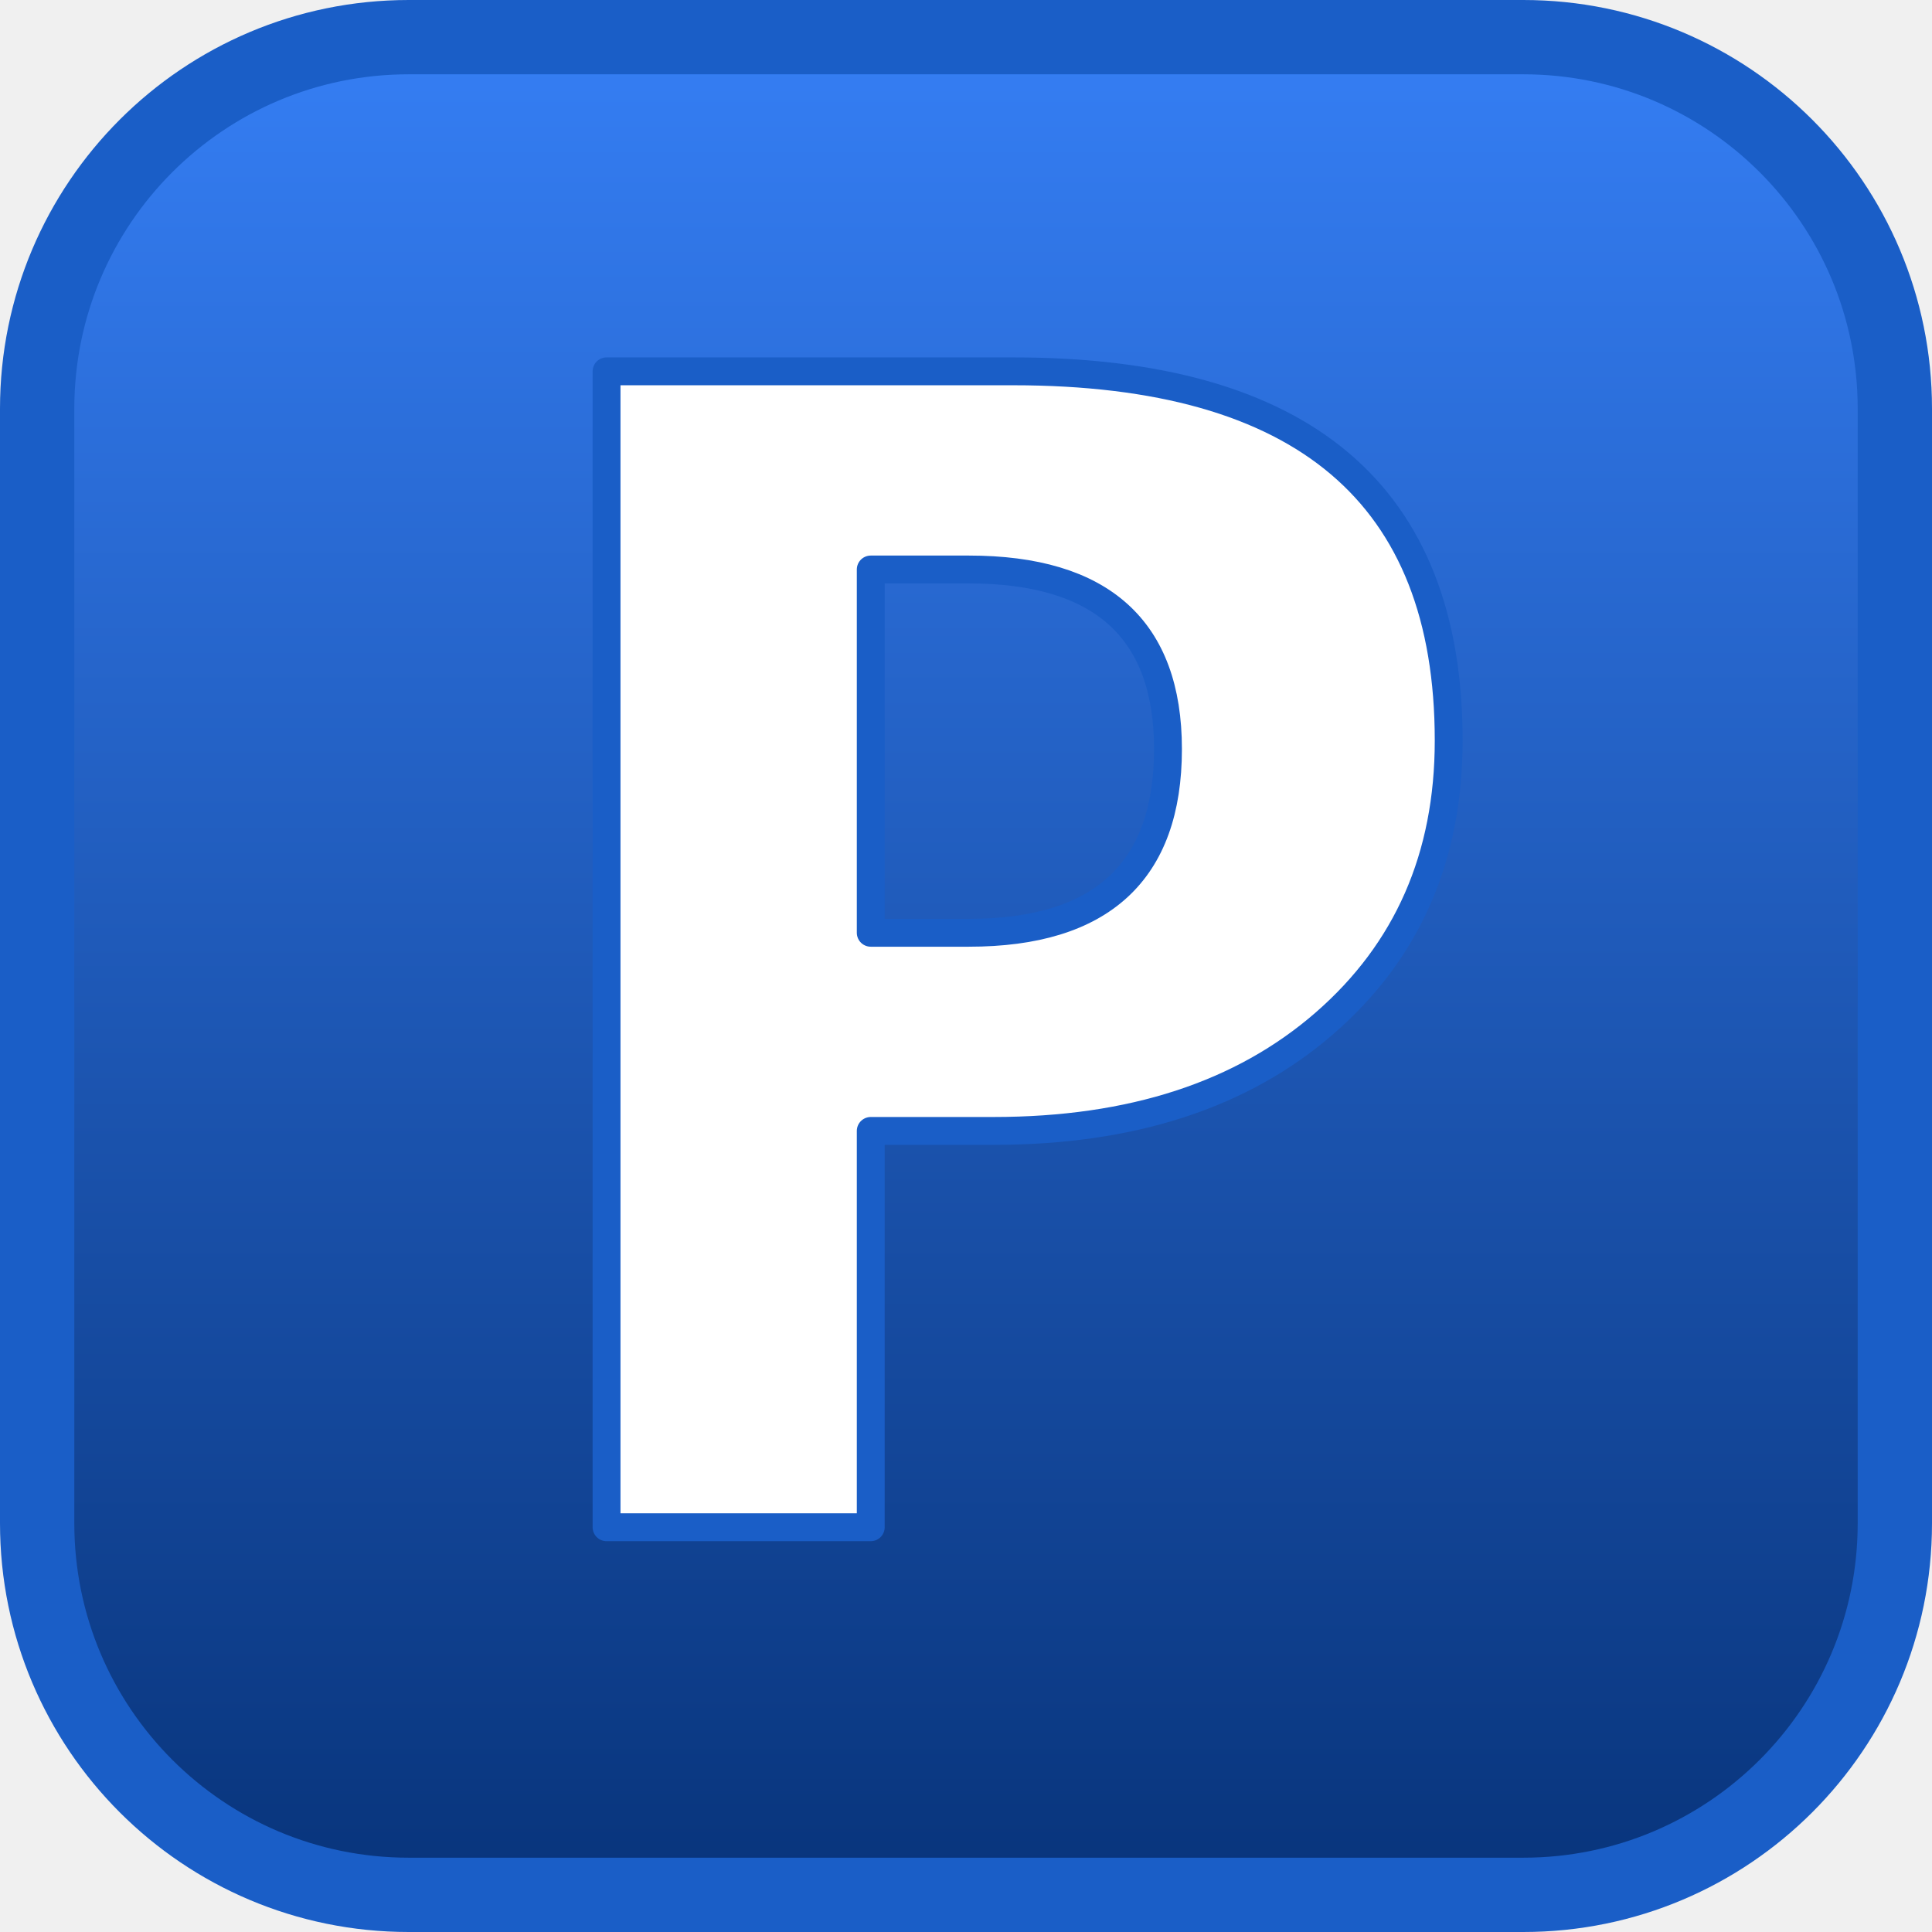
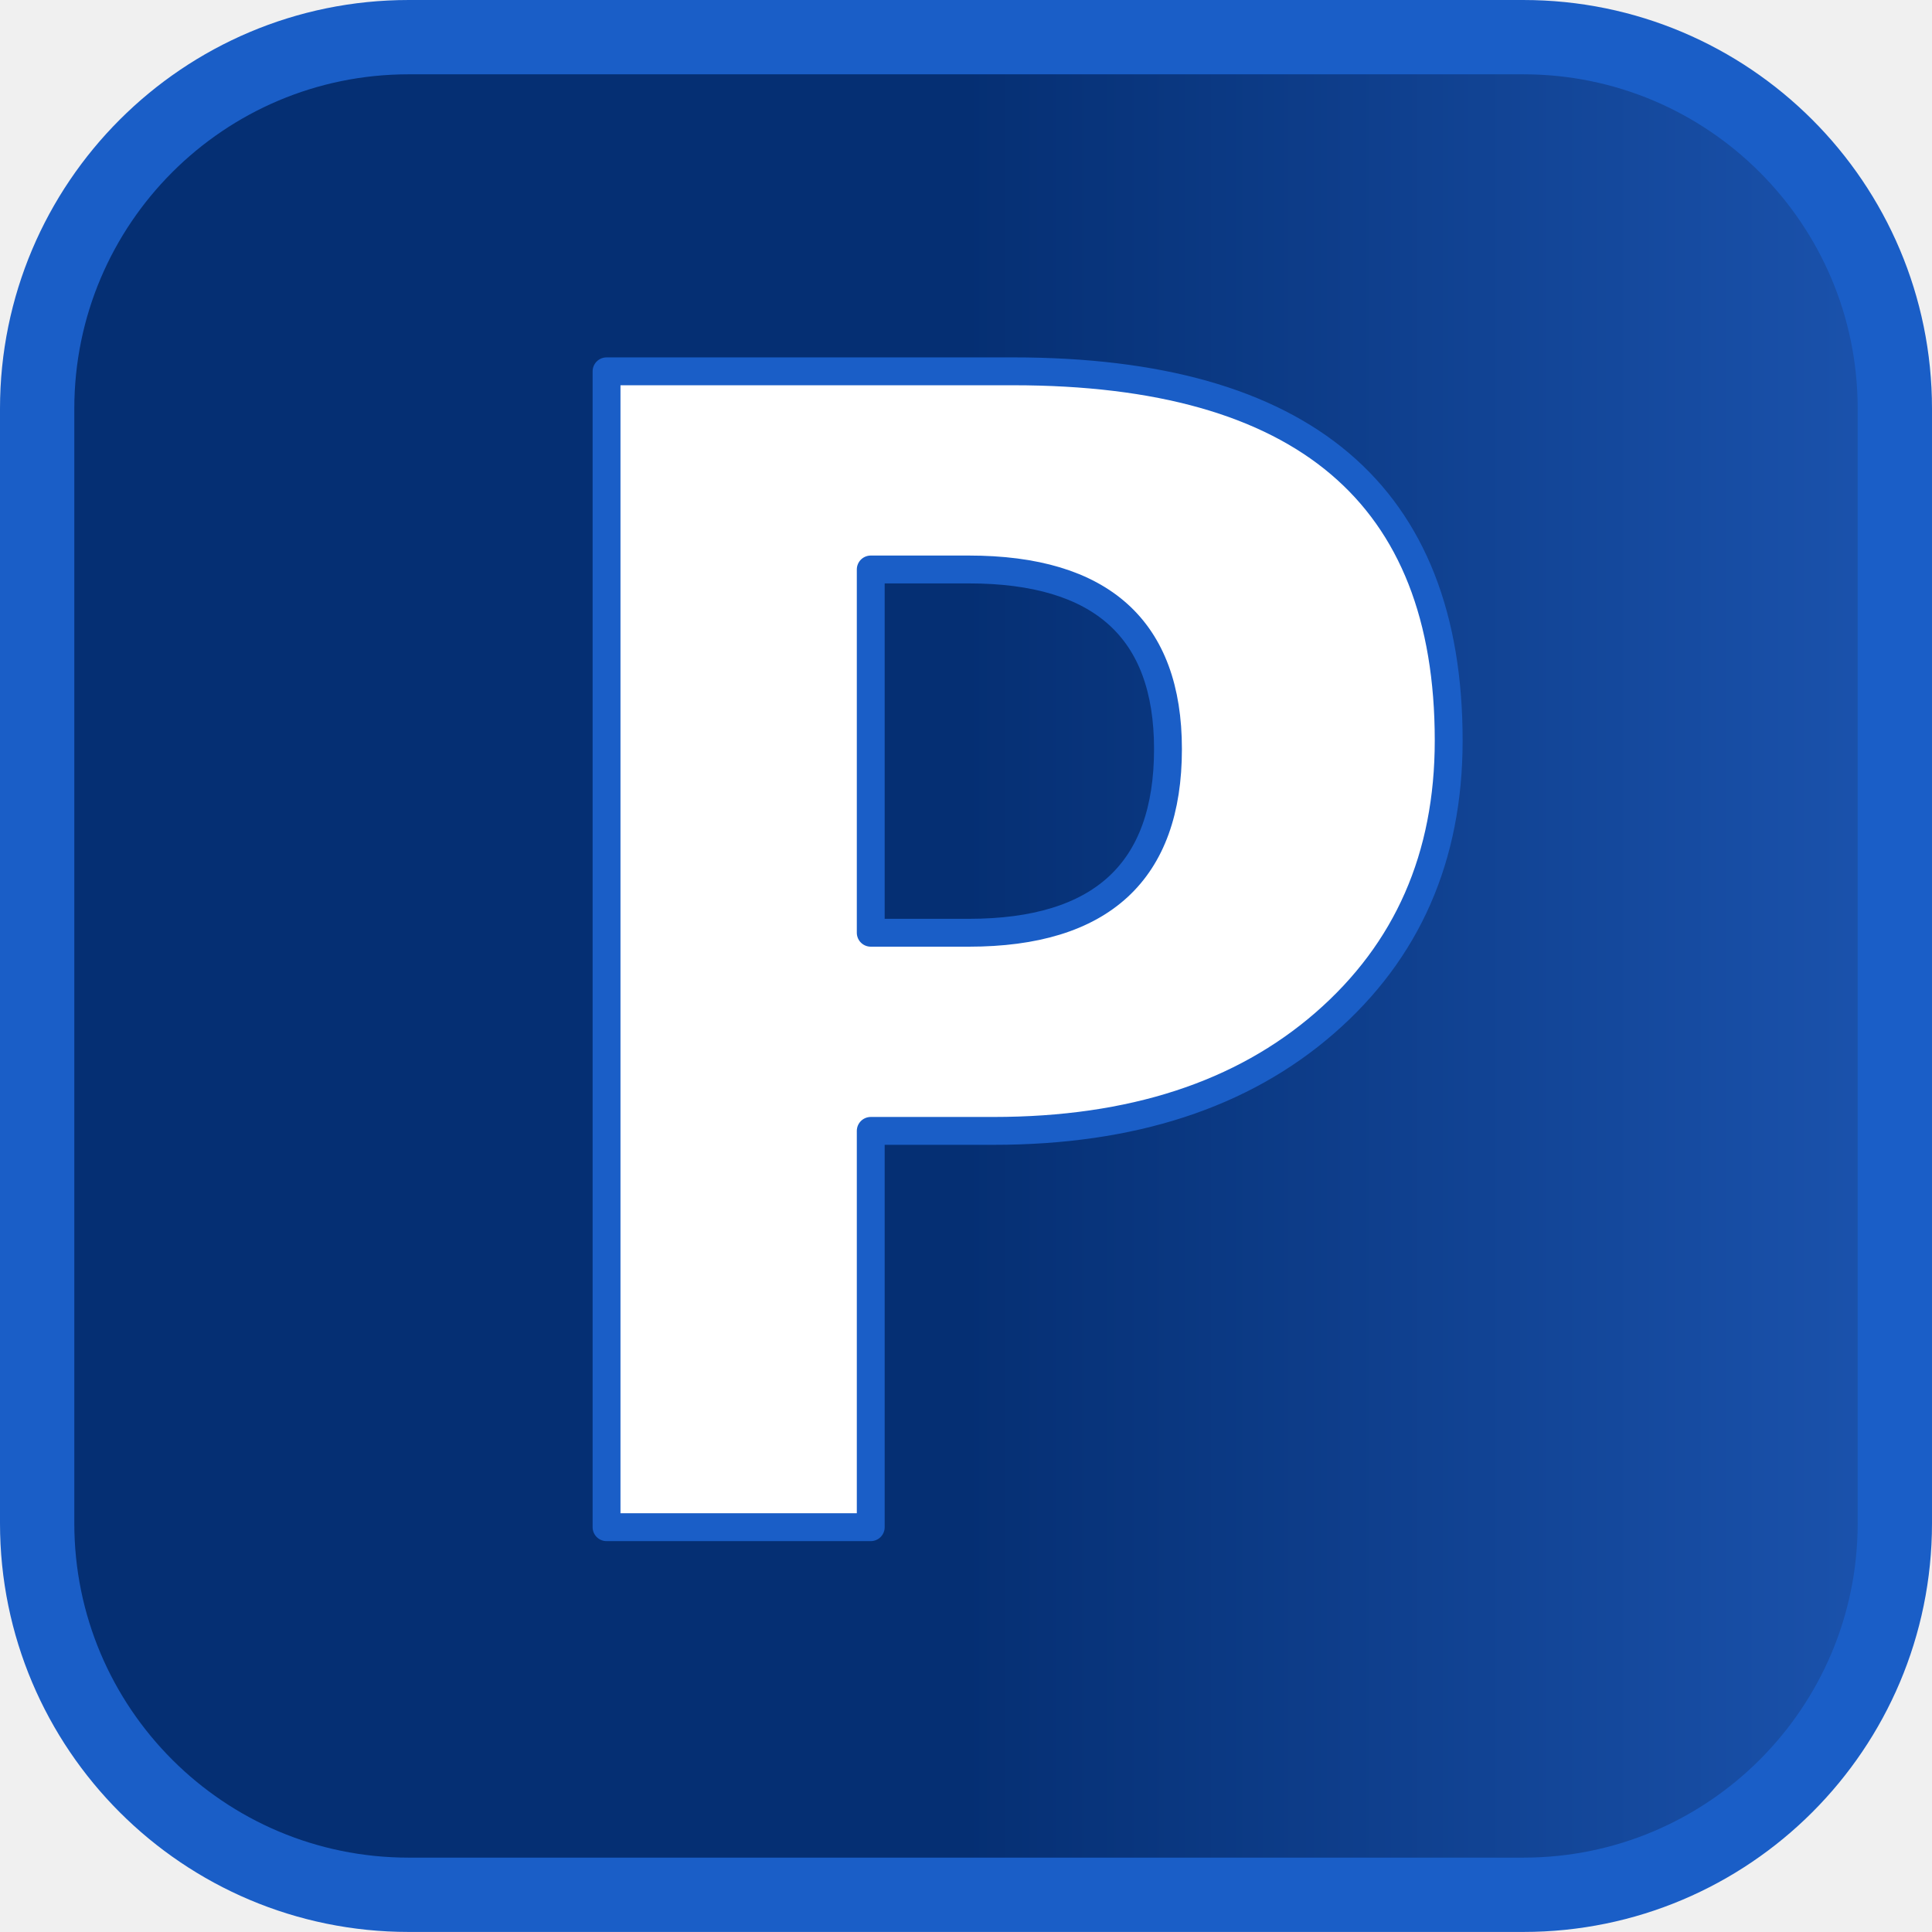
- <svg xmlns="http://www.w3.org/2000/svg" version="1.1" baseProfile="full" width="208" height="208" viewBox="0 0 208.00 208.00" enable-background="new 0 0 208.00 208.00" xml:space="preserve">
-   <linearGradient id="SVGID_Fill1_" gradientUnits="objectBoundingBox" x1="0.5" y1="1.06" x2="1.621" y2="1.06" gradientTransform="rotate(-90 0.5 1.060354)">
-     <stop offset="0" stop-color="#052F73" stop-opacity="1" />
-     <stop offset="1" stop-color="#3883FC" stop-opacity="1" />
+ <svg xmlns="http://www.w3.org/2000/svg" x="0" y="0" width="48" height="47.999" overflow="hidden" viewBox="0, 0, 48.001, 48" preserveAspectRatio="xMidYMid" font-size="0" id="svg" xml:space="preserve" version="1.1">
+   <linearGradient x1="104" y1="220.553" x2="337.108" y2="220.553" gradientUnits="userSpaceOnUse" id="SVGID_Fill1_" xml:space="preserve">
+     <stop offset="0%" stop-color="#052F73" stop-opacity="1" id="stop2" xml:space="preserve" />
+     <stop offset="100%" stop-color="#3883FC" stop-opacity="1" id="stop4" xml:space="preserve" />
  </linearGradient>
-   <path fill="url(#SVGID_Fill1_)" stroke-width="8" stroke-linecap="square" stroke-linejoin="bevel" stroke="#1A5EC7" stroke-opacity="1" d="M 44,4L 164,4C 186.091,4 204,21.909 204,44L 204,164C 204,186.092 186.091,204 164,204L 44,204C 21.909,204 4,186.092 4,164L 4,44C 4,21.909 21.909,4 44,4 Z " />
-   <g>
-     <path fill="#FFFFFF" fill-opacity="1" stroke-width="3" stroke-linejoin="round" stroke="#1A5EC7" stroke-opacity="1" d="M 93.745,121.756L 93.745,164.423L 65.301,164.423L 65.301,39.978L 109.078,39.978C 140.338,39.978 155.967,53.228 155.967,79.728C 155.967,92.265 151.518,102.404 142.62,110.145C 133.722,117.886 121.838,121.756 106.967,121.756L 93.745,121.756 Z M 93.745,61.312L 93.745,100.423L 104.301,100.423C 118.597,100.423 125.745,93.83 125.745,80.645C 125.745,67.756 118.597,61.312 104.301,61.312L 93.745,61.312 Z " />
+   <g transform="matrix(0.2307735, 0, 0, 0.2307671, 0, 1.384602E-05)" id="g829" xml:space="preserve">
+     <path d="M44 4 L164 4 C186.091 4 204 21.909 204 44 L204 164 C204 186.092 186.091 204 164 204 L44 204 C21.909 204 4 186.092 4 164 L4 44 C4 21.909 21.909 4 44 4 z" stroke="#1A5EC7" stroke-width="8" stroke-linecap="square" stroke-linejoin="bevel" id="path7" xml:space="preserve" connector-curvature="0" style="fill:url(#SVGID_Fill1_);" />
+     <g id="g11" xml:space="preserve">
+       <path d="M93.745 121.756 L93.745 164.423 L65.301 164.423 L65.301 39.978 L109.078 39.978 C140.338 39.978 155.967 53.228 155.967 79.728 C155.967 92.265 151.518 102.404 142.62 110.145 C133.722 117.886 121.838 121.756 106.967 121.756 z M93.745 61.312 L93.745 100.423 L104.301 100.423 C118.597 100.423 125.745 93.83 125.745 80.645 C125.745 67.756 118.597 61.312 104.301 61.312 z" stroke="#1A5EC7" stroke-width="3" stroke-linejoin="round" id="path9" xml:space="preserve" connector-curvature="0" style="fill:#FFFFFF;" />
+     </g>
  </g>
</svg>
